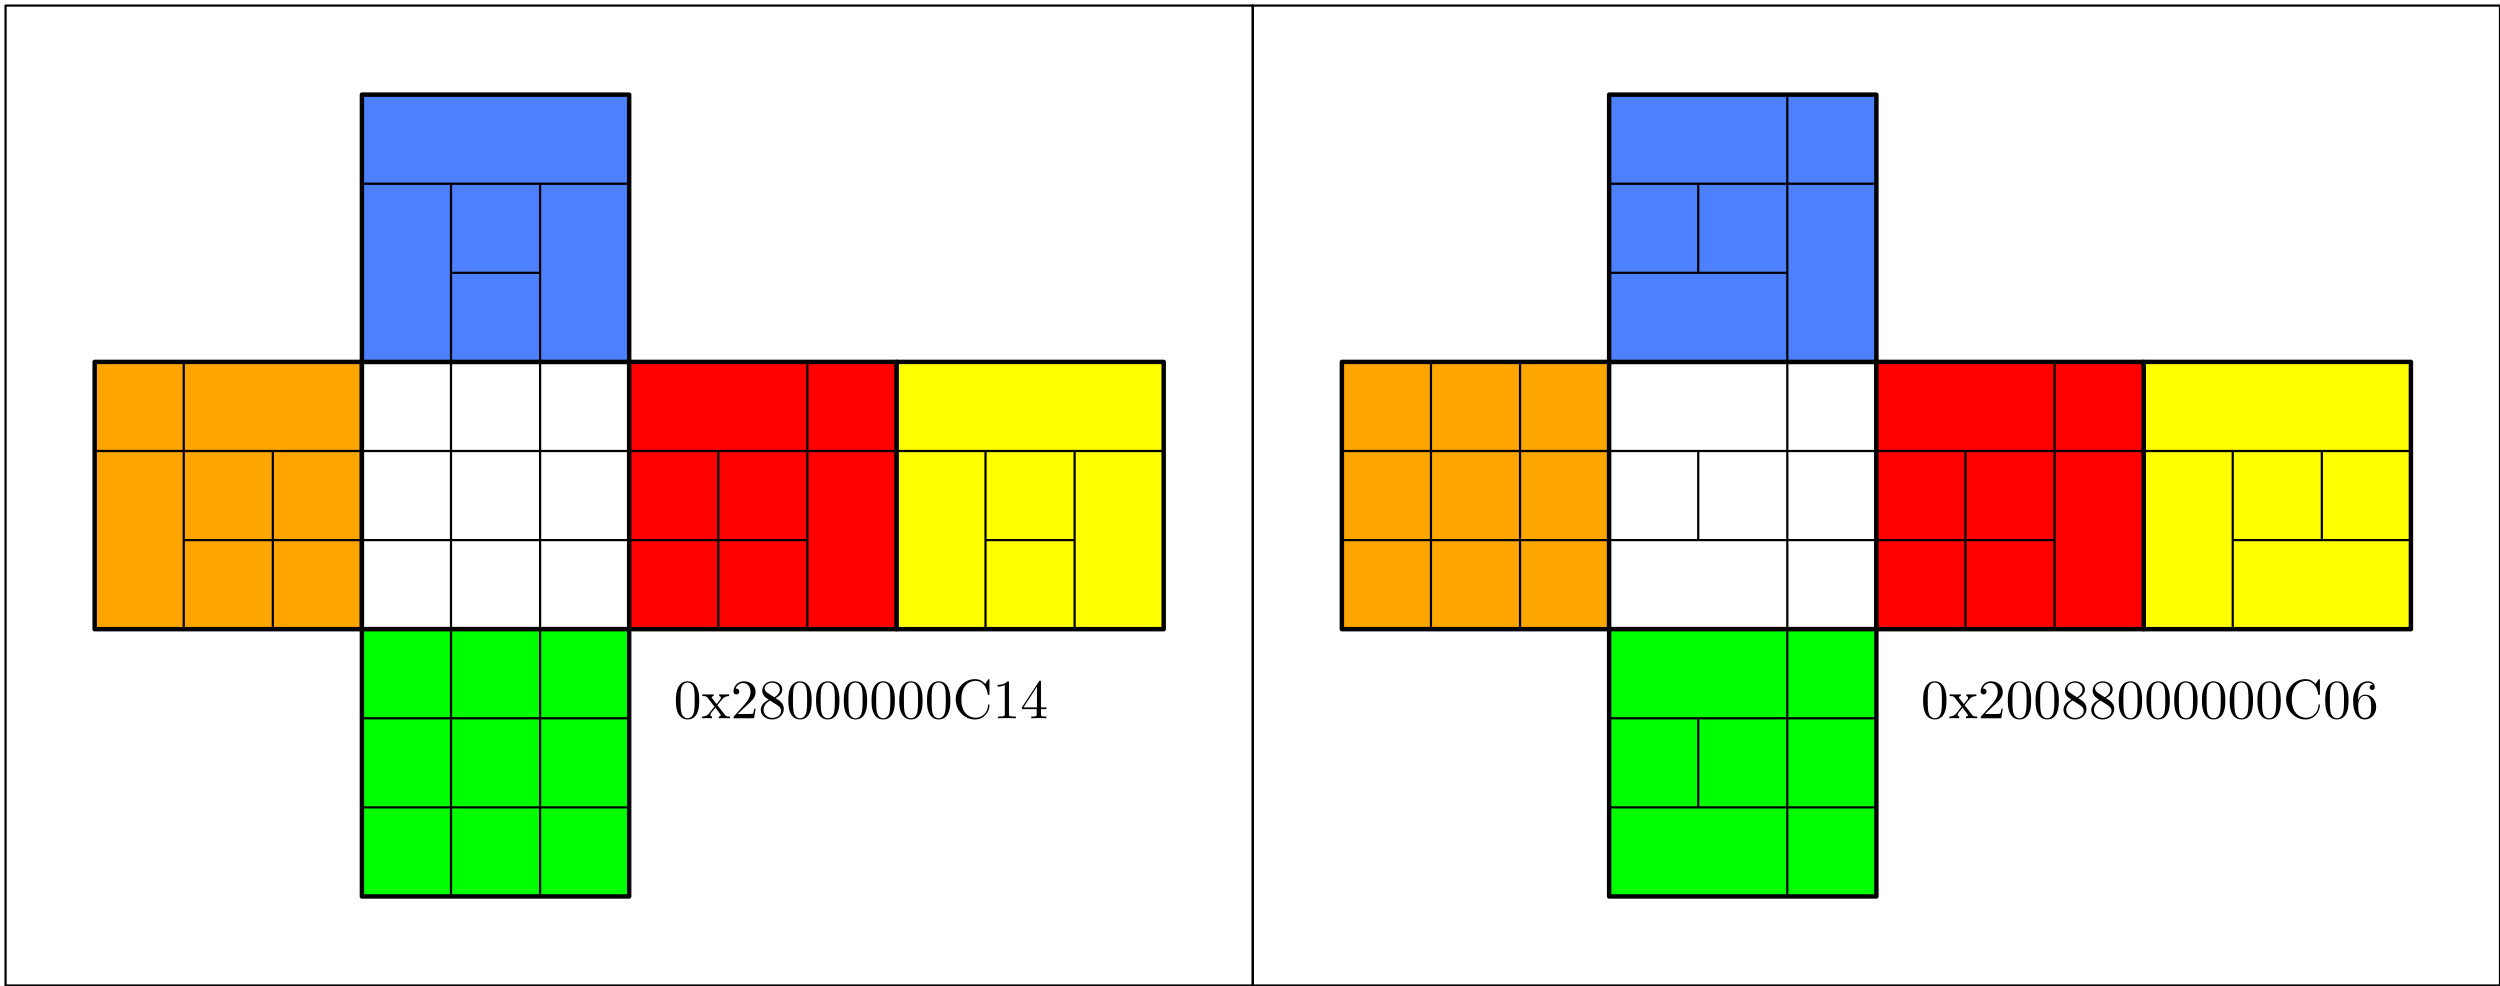
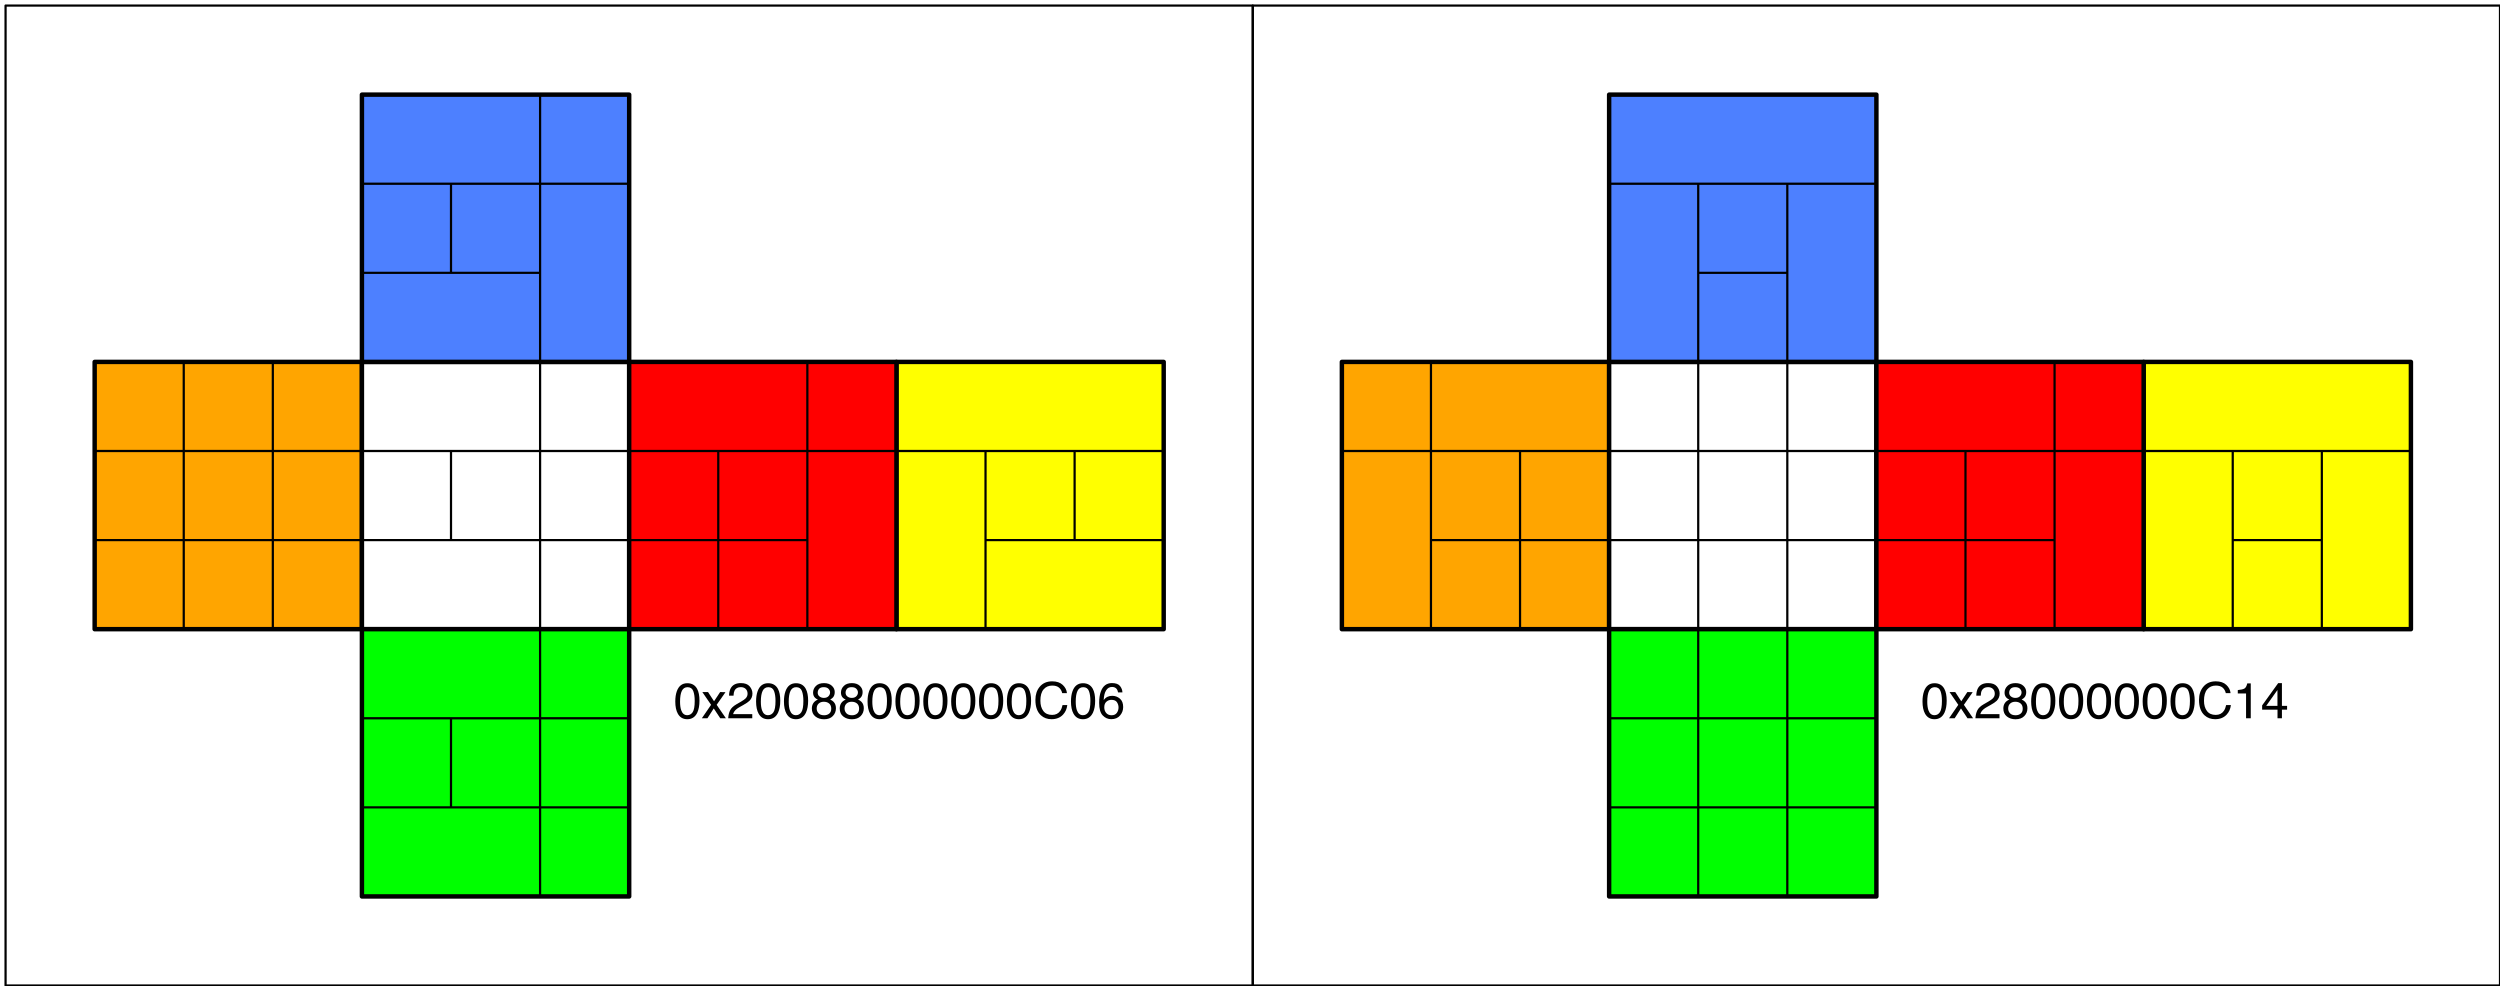
<svg xmlns="http://www.w3.org/2000/svg" xmlns:xlink="http://www.w3.org/1999/xlink" width="449pt" height="177pt" viewBox="0 0 449 177" version="1.1">
  <defs>
    <g>
      <symbol overflow="visible" id="glyph0-0">
-         <path style="stroke:none;" d="" />
+         <path style="stroke:none;" d="M 0.289 0 L 0.289 -6.457 L 5.414 -6.457 L 5.414 0 Z M 4.605 -0.809 L 4.605 -5.648 L 1.098 -5.648 L 1.098 -0.809 Z M 4.605 -0.809 " />
      </symbol>
      <symbol overflow="visible" id="glyph0-1">
-         <path style="stroke:none;" d="M 4.578 -3.188 C 4.578 -3.984 4.531 -4.781 4.188 -5.516 C 3.734 -6.484 2.906 -6.641 2.5 -6.641 C 1.891 -6.641 1.172 -6.375 0.75 -5.453 C 0.438 -4.766 0.391 -3.984 0.391 -3.188 C 0.391 -2.438 0.422 -1.547 0.844 -0.781 C 1.266 0.016 2 0.219 2.484 0.219 C 3.016 0.219 3.781 0.016 4.219 -0.938 C 4.531 -1.625 4.578 -2.406 4.578 -3.188 Z M 2.484 0 C 2.094 0 1.5 -0.25 1.328 -1.203 C 1.219 -1.797 1.219 -2.719 1.219 -3.312 C 1.219 -3.953 1.219 -4.609 1.297 -5.141 C 1.484 -6.328 2.234 -6.422 2.484 -6.422 C 2.812 -6.422 3.469 -6.234 3.656 -5.25 C 3.766 -4.688 3.766 -3.938 3.766 -3.312 C 3.766 -2.562 3.766 -1.891 3.656 -1.25 C 3.5 -0.297 2.938 0 2.484 0 Z M 2.484 0 " />
+         <path style="stroke:none;" d="M 2.434 -6.293 C 3.25 -6.293 3.836 -5.957 4.203 -5.285 C 4.484 -4.766 4.625 -4.059 4.625 -3.156 C 4.625 -2.301 4.496 -1.594 4.242 -1.031 C 3.871 -0.23 3.27 0.172 2.43 0.172 C 1.676 0.172 1.113 -0.156 0.742 -0.812 C 0.434 -1.359 0.281 -2.098 0.281 -3.02 C 0.281 -3.734 0.375 -4.348 0.559 -4.859 C 0.902 -5.816 1.531 -6.293 2.434 -6.293 Z M 2.426 -0.551 C 2.836 -0.551 3.164 -0.73 3.406 -1.094 C 3.648 -1.457 3.77 -2.133 3.77 -3.125 C 3.77 -3.84 3.684 -4.426 3.508 -4.891 C 3.332 -5.352 2.988 -5.582 2.484 -5.582 C 2.016 -5.582 1.676 -5.363 1.461 -4.926 C 1.246 -4.488 1.137 -3.84 1.137 -2.988 C 1.137 -2.348 1.207 -1.832 1.344 -1.441 C 1.555 -0.848 1.914 -0.551 2.426 -0.551 Z M 2.426 -0.551 " />
      </symbol>
      <symbol overflow="visible" id="glyph0-2">
-         <path style="stroke:none;" d="M 2.859 -2.344 C 3.156 -2.719 3.531 -3.203 3.781 -3.469 C 4.094 -3.828 4.5 -3.984 4.969 -3.984 L 4.969 -4.297 C 4.703 -4.281 4.406 -4.266 4.141 -4.266 C 3.844 -4.266 3.312 -4.281 3.188 -4.297 L 3.188 -3.984 C 3.406 -3.969 3.484 -3.844 3.484 -3.672 C 3.484 -3.516 3.375 -3.391 3.328 -3.328 L 2.719 -2.547 L 1.938 -3.562 C 1.844 -3.656 1.844 -3.672 1.844 -3.734 C 1.844 -3.891 2 -3.984 2.188 -3.984 L 2.188 -4.297 C 1.938 -4.281 1.281 -4.266 1.109 -4.266 C 0.906 -4.266 0.438 -4.281 0.172 -4.297 L 0.172 -3.984 C 0.875 -3.984 0.875 -3.984 1.344 -3.375 L 2.328 -2.094 L 1.391 -0.906 C 0.922 -0.328 0.328 -0.312 0.125 -0.312 L 0.125 0 C 0.375 -0.016 0.688 -0.031 0.953 -0.031 C 1.234 -0.031 1.656 -0.016 1.891 0 L 1.891 -0.312 C 1.672 -0.344 1.609 -0.469 1.609 -0.625 C 1.609 -0.844 1.891 -1.172 2.5 -1.891 L 3.266 -0.891 C 3.344 -0.781 3.469 -0.625 3.469 -0.562 C 3.469 -0.469 3.375 -0.312 3.109 -0.312 L 3.109 0 C 3.406 -0.016 3.969 -0.031 4.188 -0.031 C 4.453 -0.031 4.844 -0.016 5.141 0 L 5.141 -0.312 C 4.609 -0.312 4.422 -0.328 4.203 -0.625 Z M 2.859 -2.344 " />
+         <path style="stroke:none;" d="M 0.133 -4.707 L 1.156 -4.707 L 2.238 -3.051 L 3.332 -4.707 L 4.293 -4.684 L 2.707 -2.414 L 4.363 0 L 3.352 0 L 2.184 -1.766 L 1.051 0 L 0.047 0 L 1.703 -2.414 Z M 0.133 -4.707 " />
      </symbol>
      <symbol overflow="visible" id="glyph0-3">
-         <path style="stroke:none;" d="M 1.266 -0.766 L 2.328 -1.797 C 3.875 -3.172 4.469 -3.703 4.469 -4.703 C 4.469 -5.844 3.578 -6.641 2.359 -6.641 C 1.234 -6.641 0.5 -5.719 0.5 -4.828 C 0.5 -4.281 1 -4.281 1.031 -4.281 C 1.203 -4.281 1.547 -4.391 1.547 -4.812 C 1.547 -5.062 1.359 -5.328 1.016 -5.328 C 0.938 -5.328 0.922 -5.328 0.891 -5.312 C 1.109 -5.969 1.656 -6.328 2.234 -6.328 C 3.141 -6.328 3.562 -5.516 3.562 -4.703 C 3.562 -3.906 3.078 -3.125 2.516 -2.5 L 0.609 -0.375 C 0.5 -0.266 0.5 -0.234 0.5 0 L 4.203 0 L 4.469 -1.734 L 4.234 -1.734 C 4.172 -1.438 4.109 -1 4 -0.844 C 3.938 -0.766 3.281 -0.766 3.062 -0.766 Z M 1.266 -0.766 " />
+         <path style="stroke:none;" d="M 0.281 0 C 0.312 -0.543 0.422 -1.016 0.617 -1.414 C 0.812 -1.816 1.191 -2.18 1.758 -2.508 L 2.602 -2.996 C 2.98 -3.215 3.246 -3.406 3.398 -3.559 C 3.637 -3.801 3.758 -4.082 3.758 -4.395 C 3.758 -4.762 3.648 -5.051 3.43 -5.266 C 3.207 -5.48 2.914 -5.59 2.547 -5.59 C 2.008 -5.59 1.633 -5.383 1.422 -4.977 C 1.312 -4.754 1.25 -4.449 1.238 -4.062 L 0.434 -4.062 C 0.445 -4.609 0.547 -5.055 0.738 -5.402 C 1.082 -6.012 1.688 -6.316 2.555 -6.316 C 3.273 -6.316 3.801 -6.121 4.133 -5.73 C 4.465 -5.34 4.633 -4.906 4.633 -4.43 C 4.633 -3.926 4.453 -3.496 4.102 -3.137 C 3.895 -2.93 3.527 -2.68 2.996 -2.383 L 2.395 -2.047 C 2.109 -1.891 1.883 -1.738 1.719 -1.594 C 1.426 -1.34 1.242 -1.059 1.164 -0.746 L 4.602 -0.746 L 4.602 0 Z M 0.281 0 " />
      </symbol>
      <symbol overflow="visible" id="glyph0-4">
-         <path style="stroke:none;" d="M 1.625 -4.562 C 1.172 -4.859 1.125 -5.188 1.125 -5.359 C 1.125 -5.969 1.781 -6.391 2.484 -6.391 C 3.203 -6.391 3.844 -5.875 3.844 -5.156 C 3.844 -4.578 3.453 -4.109 2.859 -3.766 Z M 3.078 -3.609 C 3.797 -3.984 4.281 -4.5 4.281 -5.156 C 4.281 -6.078 3.406 -6.641 2.5 -6.641 C 1.5 -6.641 0.688 -5.906 0.688 -4.969 C 0.688 -4.797 0.703 -4.344 1.125 -3.875 C 1.234 -3.766 1.609 -3.516 1.859 -3.344 C 1.281 -3.047 0.422 -2.5 0.422 -1.5 C 0.422 -0.453 1.438 0.219 2.484 0.219 C 3.609 0.219 4.562 -0.609 4.562 -1.672 C 4.562 -2.031 4.453 -2.484 4.062 -2.906 C 3.875 -3.109 3.719 -3.203 3.078 -3.609 Z M 2.078 -3.188 L 3.312 -2.406 C 3.594 -2.219 4.062 -1.922 4.062 -1.312 C 4.062 -0.578 3.312 -0.062 2.5 -0.062 C 1.641 -0.062 0.922 -0.672 0.922 -1.5 C 0.922 -2.078 1.234 -2.719 2.078 -3.188 Z M 2.078 -3.188 " />
+         <path style="stroke:none;" d="M 2.449 -3.656 C 2.797 -3.656 3.07 -3.754 3.266 -3.949 C 3.461 -4.145 3.559 -4.375 3.559 -4.645 C 3.559 -4.879 3.465 -5.094 3.277 -5.289 C 3.09 -5.488 2.805 -5.586 2.422 -5.586 C 2.039 -5.586 1.766 -5.488 1.594 -5.289 C 1.426 -5.094 1.34 -4.863 1.34 -4.602 C 1.34 -4.305 1.449 -4.074 1.672 -3.906 C 1.891 -3.738 2.148 -3.656 2.449 -3.656 Z M 2.496 -0.539 C 2.863 -0.539 3.168 -0.641 3.406 -0.836 C 3.648 -1.035 3.77 -1.328 3.77 -1.723 C 3.77 -2.129 3.645 -2.438 3.398 -2.648 C 3.148 -2.859 2.828 -2.965 2.438 -2.965 C 2.062 -2.965 1.754 -2.859 1.516 -2.645 C 1.277 -2.43 1.156 -2.129 1.156 -1.75 C 1.156 -1.422 1.266 -1.137 1.484 -0.898 C 1.703 -0.66 2.039 -0.539 2.496 -0.539 Z M 1.371 -3.352 C 1.152 -3.445 0.98 -3.555 0.855 -3.684 C 0.625 -3.918 0.508 -4.223 0.508 -4.598 C 0.508 -5.066 0.68 -5.469 1.02 -5.805 C 1.359 -6.141 1.84 -6.312 2.465 -6.312 C 3.07 -6.312 3.543 -6.152 3.883 -5.832 C 4.227 -5.516 4.398 -5.145 4.398 -4.719 C 4.398 -4.328 4.301 -4.008 4.102 -3.766 C 3.988 -3.629 3.816 -3.492 3.582 -3.363 C 3.844 -3.242 4.047 -3.105 4.195 -2.949 C 4.477 -2.656 4.613 -2.273 4.613 -1.805 C 4.613 -1.25 4.43 -0.781 4.055 -0.398 C 3.684 -0.012 3.156 0.18 2.477 0.18 C 1.867 0.18 1.348 0.016 0.926 -0.32 C 0.5 -0.652 0.289 -1.133 0.289 -1.766 C 0.289 -2.137 0.383 -2.461 0.562 -2.73 C 0.742 -3 1.016 -3.211 1.371 -3.352 Z M 1.371 -3.352 " />
      </symbol>
      <symbol overflow="visible" id="glyph0-5">
-         <path style="stroke:none;" d="M 0.562 -3.406 C 0.562 -1.344 2.172 0.219 4.031 0.219 C 5.656 0.219 6.625 -1.172 6.625 -2.328 C 6.625 -2.422 6.625 -2.5 6.5 -2.5 C 6.391 -2.5 6.391 -2.438 6.375 -2.328 C 6.297 -0.906 5.234 -0.094 4.141 -0.094 C 3.531 -0.094 1.578 -0.422 1.578 -3.406 C 1.578 -6.375 3.531 -6.719 4.141 -6.719 C 5.219 -6.719 6.109 -5.812 6.312 -4.359 C 6.328 -4.219 6.328 -4.188 6.469 -4.188 C 6.625 -4.188 6.625 -4.219 6.625 -4.422 L 6.625 -6.781 C 6.625 -6.953 6.625 -7.031 6.516 -7.031 C 6.484 -7.031 6.438 -7.031 6.359 -6.906 L 5.859 -6.172 C 5.5 -6.531 4.984 -7.031 4.031 -7.031 C 2.156 -7.031 0.562 -5.438 0.562 -3.406 Z M 0.562 -3.406 " />
+         <path style="stroke:none;" d="M 3.406 -6.633 C 4.223 -6.633 4.859 -6.414 5.309 -5.984 C 5.758 -5.555 6.012 -5.066 6.059 -4.516 L 5.207 -4.516 C 5.109 -4.934 4.918 -5.262 4.629 -5.508 C 4.34 -5.75 3.938 -5.871 3.414 -5.871 C 2.777 -5.871 2.266 -5.648 1.875 -5.199 C 1.484 -4.754 1.289 -4.07 1.289 -3.148 C 1.289 -2.391 1.465 -1.777 1.816 -1.309 C 2.172 -0.836 2.695 -0.602 3.398 -0.602 C 4.043 -0.602 4.531 -0.852 4.867 -1.344 C 5.047 -1.605 5.18 -1.949 5.27 -2.375 L 6.121 -2.375 C 6.047 -1.695 5.793 -1.125 5.367 -0.664 C 4.852 -0.109 4.16 0.168 3.293 0.168 C 2.543 0.168 1.91 -0.059 1.402 -0.516 C 0.73 -1.117 0.395 -2.043 0.395 -3.297 C 0.395 -4.25 0.648 -5.027 1.152 -5.637 C 1.695 -6.301 2.449 -6.633 3.406 -6.633 Z M 3.406 -6.633 " />
      </symbol>
      <symbol overflow="visible" id="glyph0-6">
-         <path style="stroke:none;" d="M 2.938 -6.375 C 2.938 -6.625 2.938 -6.641 2.703 -6.641 C 2.078 -6 1.203 -6 0.891 -6 L 0.891 -5.688 C 1.094 -5.688 1.672 -5.688 2.188 -5.953 L 2.188 -0.781 C 2.188 -0.422 2.156 -0.312 1.266 -0.312 L 0.953 -0.312 L 0.953 0 C 1.297 -0.031 2.156 -0.031 2.562 -0.031 C 2.953 -0.031 3.828 -0.031 4.172 0 L 4.172 -0.312 L 3.859 -0.312 C 2.953 -0.312 2.938 -0.422 2.938 -0.781 Z M 2.938 -6.375 " />
+         <path style="stroke:none;" d="M 2.633 -6.32 C 3.336 -6.32 3.824 -6.137 4.102 -5.773 C 4.379 -5.406 4.516 -5.031 4.516 -4.645 L 3.734 -4.645 C 3.688 -4.895 3.613 -5.09 3.512 -5.23 C 3.32 -5.492 3.031 -5.625 2.645 -5.625 C 2.203 -5.625 1.852 -5.422 1.59 -5.012 C 1.328 -4.602 1.184 -4.02 1.156 -3.258 C 1.336 -3.523 1.566 -3.723 1.84 -3.855 C 2.094 -3.973 2.375 -4.031 2.684 -4.031 C 3.211 -4.031 3.672 -3.859 4.066 -3.523 C 4.457 -3.188 4.652 -2.684 4.652 -2.016 C 4.652 -1.445 4.469 -0.941 4.094 -0.5 C 3.723 -0.059 3.195 0.164 2.504 0.164 C 1.914 0.164 1.406 -0.062 0.98 -0.508 C 0.551 -0.953 0.34 -1.707 0.34 -2.766 C 0.34 -3.547 0.434 -4.211 0.625 -4.754 C 0.992 -5.797 1.66 -6.32 2.633 -6.32 Z M 2.574 -0.539 C 2.992 -0.539 3.301 -0.68 3.508 -0.961 C 3.715 -1.242 3.82 -1.57 3.82 -1.953 C 3.82 -2.273 3.727 -2.582 3.543 -2.871 C 3.359 -3.164 3.023 -3.309 2.535 -3.309 C 2.195 -3.309 1.898 -3.195 1.641 -2.969 C 1.383 -2.746 1.258 -2.406 1.258 -1.953 C 1.258 -1.555 1.375 -1.219 1.605 -0.945 C 1.84 -0.676 2.164 -0.539 2.574 -0.539 Z M 2.574 -0.539 " />
      </symbol>
      <symbol overflow="visible" id="glyph0-7">
-         <path style="stroke:none;" d="M 2.938 -1.641 L 2.938 -0.781 C 2.938 -0.422 2.906 -0.312 2.172 -0.312 L 1.969 -0.312 L 1.969 0 C 2.375 -0.031 2.891 -0.031 3.312 -0.031 C 3.734 -0.031 4.25 -0.031 4.672 0 L 4.672 -0.312 L 4.453 -0.312 C 3.719 -0.312 3.703 -0.422 3.703 -0.781 L 3.703 -1.641 L 4.688 -1.641 L 4.688 -1.953 L 3.703 -1.953 L 3.703 -6.484 C 3.703 -6.688 3.703 -6.75 3.531 -6.75 C 3.453 -6.75 3.422 -6.75 3.344 -6.625 L 0.281 -1.953 L 0.281 -1.641 Z M 2.984 -1.953 L 0.562 -1.953 L 2.984 -5.672 Z M 2.984 -1.953 " />
+         <path style="stroke:none;" d="M 0.859 -4.457 L 0.859 -5.062 C 1.434 -5.117 1.832 -5.211 2.055 -5.34 C 2.281 -5.473 2.449 -5.781 2.562 -6.266 L 3.188 -6.266 L 3.188 0 L 2.344 0 L 2.344 -4.457 Z M 0.859 -4.457 " />
      </symbol>
      <symbol overflow="visible" id="glyph0-8">
-         <path style="stroke:none;" d="M 1.312 -3.266 L 1.312 -3.516 C 1.312 -6.031 2.547 -6.391 3.062 -6.391 C 3.297 -6.391 3.719 -6.328 3.938 -5.984 C 3.781 -5.984 3.391 -5.984 3.391 -5.547 C 3.391 -5.234 3.625 -5.078 3.844 -5.078 C 4 -5.078 4.312 -5.172 4.312 -5.562 C 4.312 -6.156 3.875 -6.641 3.047 -6.641 C 1.766 -6.641 0.422 -5.359 0.422 -3.156 C 0.422 -0.484 1.578 0.219 2.5 0.219 C 3.609 0.219 4.562 -0.719 4.562 -2.031 C 4.562 -3.297 3.672 -4.25 2.562 -4.25 C 1.891 -4.25 1.516 -3.75 1.312 -3.266 Z M 2.5 -0.062 C 1.875 -0.062 1.578 -0.656 1.516 -0.812 C 1.328 -1.281 1.328 -2.078 1.328 -2.25 C 1.328 -3.031 1.656 -4.031 2.547 -4.031 C 2.719 -4.031 3.172 -4.031 3.484 -3.406 C 3.656 -3.047 3.656 -2.531 3.656 -2.047 C 3.656 -1.562 3.656 -1.062 3.484 -0.703 C 3.188 -0.109 2.734 -0.062 2.5 -0.062 Z M 2.5 -0.062 " />
+         <path style="stroke:none;" d="M 2.977 -2.227 L 2.977 -5.078 L 0.957 -2.227 Z M 2.988 0 L 2.988 -1.539 L 0.227 -1.539 L 0.227 -2.312 L 3.109 -6.312 L 3.781 -6.312 L 3.781 -2.227 L 4.707 -2.227 L 4.707 -1.539 L 3.781 -1.539 L 3.781 0 Z M 2.988 0 " />
      </symbol>
    </g>
  </defs>
-   <g id="surface3052">
+   <g id="surface446">
    <path style="fill-rule:evenodd;fill:rgb(100%,64.7%,0%);fill-opacity:1;stroke-width:0.8;stroke-linecap:butt;stroke-linejoin:round;stroke:rgb(0%,0%,0%);stroke-opacity:1;stroke-miterlimit:10;" d="M 80 768 L 80 720 L 128 720 L 128 768 Z M 80 768 " transform="matrix(1,0,0,-1,-63,833)" />
    <path style="fill-rule:evenodd;fill:rgb(100%,100%,100%);fill-opacity:1;stroke-width:0.8;stroke-linecap:butt;stroke-linejoin:round;stroke:rgb(0%,0%,0%);stroke-opacity:1;stroke-miterlimit:10;" d="M 128 720 L 128 768 L 176 768 L 176 720 Z M 128 720 " transform="matrix(1,0,0,-1,-63,833)" />
    <path style="fill-rule:evenodd;fill:rgb(100%,100%,0%);fill-opacity:1;stroke-width:0.8;stroke-linecap:butt;stroke-linejoin:round;stroke:rgb(0%,0%,0%);stroke-opacity:1;stroke-miterlimit:10;" d="M 224 720 L 224 768 L 272 768 L 272 720 Z M 224 720 " transform="matrix(1,0,0,-1,-63,833)" />
    <path style="fill-rule:evenodd;fill:rgb(0%,100%,0%);fill-opacity:1;stroke-width:0.8;stroke-linecap:butt;stroke-linejoin:round;stroke:rgb(0%,0%,0%);stroke-opacity:1;stroke-miterlimit:10;" d="M 128 720 L 128 672 L 176 672 L 176 720 Z M 128 720 " transform="matrix(1,0,0,-1,-63,833)" />
    <path style="fill-rule:evenodd;fill:rgb(30%,50%,100%);fill-opacity:1;stroke-width:0.8;stroke-linecap:butt;stroke-linejoin:round;stroke:rgb(0%,0%,0%);stroke-opacity:1;stroke-miterlimit:10;" d="M 128 768 L 128 816 L 176 816 L 176 768 Z M 128 768 " transform="matrix(1,0,0,-1,-63,833)" />
    <path style="fill-rule:evenodd;fill:rgb(100%,0%,0%);fill-opacity:1;stroke-width:0.8;stroke-linecap:butt;stroke-linejoin:round;stroke:rgb(0%,0%,0%);stroke-opacity:1;stroke-miterlimit:10;" d="M 176 720 L 176 768 L 224 768 L 224 720 Z M 176 720 " transform="matrix(1,0,0,-1,-63,833)" />
+     <path style="fill:none;stroke-width:0.4;stroke-linecap:butt;stroke-linejoin:round;stroke:rgb(0%,0%,0%);stroke-opacity:1;stroke-miterlimit:10;" d="M 64 832 L 64 656 L 288 656 L 288 832 Z M 64 832 " transform="matrix(1,0,0,-1,-63,833)" />
    <g style="fill:rgb(0%,0%,0%);fill-opacity:1;">
      <use xlink:href="#glyph0-1" x="121" y="129" />
-       <use xlink:href="#glyph0-2" x="125.981" y="129" />
-       <use xlink:href="#glyph0-3" x="131.232" y="129" />
-       <use xlink:href="#glyph0-4" x="136.213" y="129" />
-       <use xlink:href="#glyph0-1" x="141.194" y="129" />
-       <use xlink:href="#glyph0-1" x="146.175" y="129" />
-       <use xlink:href="#glyph0-1" x="151.157" y="129" />
-       <use xlink:href="#glyph0-1" x="156.138" y="129" />
-       <use xlink:href="#glyph0-1" x="161.119" y="129" />
-       <use xlink:href="#glyph0-1" x="166.101" y="129" />
-       <use xlink:href="#glyph0-5" x="171.082" y="129" />
-       <use xlink:href="#glyph0-6" x="178.275" y="129" />
-       <use xlink:href="#glyph0-7" x="183.256" y="129" />
+       <use xlink:href="#glyph0-2" x="126.005" y="129" />
+       <use xlink:href="#glyph0-3" x="130.505" y="129" />
+       <use xlink:href="#glyph0-1" x="135.511" y="129" />
+       <use xlink:href="#glyph0-1" x="140.516" y="129" />
+       <use xlink:href="#glyph0-4" x="145.521" y="129" />
+       <use xlink:href="#glyph0-4" x="150.527" y="129" />
+       <use xlink:href="#glyph0-1" x="155.532" y="129" />
+       <use xlink:href="#glyph0-1" x="160.538" y="129" />
+       <use xlink:href="#glyph0-1" x="165.543" y="129" />
+       <use xlink:href="#glyph0-1" x="170.548" y="129" />
+       <use xlink:href="#glyph0-1" x="175.554" y="129" />
+       <use xlink:href="#glyph0-1" x="180.559" y="129" />
+       <use xlink:href="#glyph0-5" x="185.564" y="129" />
+       <use xlink:href="#glyph0-1" x="192.064" y="129" />
+       <use xlink:href="#glyph0-6" x="197.069" y="129" />
    </g>
-     <path style="fill:none;stroke-width:0.4;stroke-linecap:butt;stroke-linejoin:round;stroke:rgb(0%,0%,0%);stroke-opacity:1;stroke-miterlimit:10;" d="M 64 832 L 64 656 L 288 656 L 288 832 Z M 64 832 " transform="matrix(1,0,0,-1,-63,833)" />
+     <path style="fill:none;stroke-width:0.4;stroke-linecap:butt;stroke-linejoin:round;stroke:rgb(0%,0%,0%);stroke-opacity:1;stroke-miterlimit:10;" d="M 96 768 L 96 720 " transform="matrix(1,0,0,-1,-63,833)" />
+     <path style="fill:none;stroke-width:0.4;stroke-linecap:butt;stroke-linejoin:round;stroke:rgb(0%,0%,0%);stroke-opacity:1;stroke-miterlimit:10;" d="M 112 768 L 112 720 " transform="matrix(1,0,0,-1,-63,833)" />
+     <path style="fill:none;stroke-width:0.4;stroke-linecap:butt;stroke-linejoin:round;stroke:rgb(0%,0%,0%);stroke-opacity:1;stroke-miterlimit:10;" d="M 144 800 L 144 784 " transform="matrix(1,0,0,-1,-63,833)" />
+     <path style="fill:none;stroke-width:0.4;stroke-linecap:butt;stroke-linejoin:round;stroke:rgb(0%,0%,0%);stroke-opacity:1;stroke-miterlimit:10;" d="M 144 752 L 144 736 " transform="matrix(1,0,0,-1,-63,833)" />
+     <path style="fill:none;stroke-width:0.4;stroke-linecap:butt;stroke-linejoin:round;stroke:rgb(0%,0%,0%);stroke-opacity:1;stroke-miterlimit:10;" d="M 144 704 L 144 688 " transform="matrix(1,0,0,-1,-63,833)" />
+     <path style="fill:none;stroke-width:0.4;stroke-linecap:butt;stroke-linejoin:round;stroke:rgb(0%,0%,0%);stroke-opacity:1;stroke-miterlimit:10;" d="M 160 816 L 160 672 " transform="matrix(1,0,0,-1,-63,833)" />
+     <path style="fill:none;stroke-width:0.4;stroke-linecap:butt;stroke-linejoin:round;stroke:rgb(0%,0%,0%);stroke-opacity:1;stroke-miterlimit:10;" d="M 192 752 L 192 720 " transform="matrix(1,0,0,-1,-63,833)" />
+     <path style="fill:none;stroke-width:0.4;stroke-linecap:butt;stroke-linejoin:round;stroke:rgb(0%,0%,0%);stroke-opacity:1;stroke-miterlimit:10;" d="M 208 768 L 208 720 " transform="matrix(1,0,0,-1,-63,833)" />
+     <path style="fill:none;stroke-width:0.4;stroke-linecap:butt;stroke-linejoin:round;stroke:rgb(0%,0%,0%);stroke-opacity:1;stroke-miterlimit:10;" d="M 240 752 L 240 720 " transform="matrix(1,0,0,-1,-63,833)" />
+     <path style="fill:none;stroke-width:0.4;stroke-linecap:butt;stroke-linejoin:round;stroke:rgb(0%,0%,0%);stroke-opacity:1;stroke-miterlimit:10;" d="M 256 752 L 256 736 " transform="matrix(1,0,0,-1,-63,833)" />
+     <path style="fill:none;stroke-width:0.4;stroke-linecap:butt;stroke-linejoin:round;stroke:rgb(0%,0%,0%);stroke-opacity:1;stroke-miterlimit:10;" d="M 128 800 L 176 800 " transform="matrix(1,0,0,-1,-63,833)" />
+     <path style="fill:none;stroke-width:0.4;stroke-linecap:butt;stroke-linejoin:round;stroke:rgb(0%,0%,0%);stroke-opacity:1;stroke-miterlimit:10;" d="M 128 784 L 160 784 " transform="matrix(1,0,0,-1,-63,833)" />
+     <path style="fill:none;stroke-width:0.4;stroke-linecap:butt;stroke-linejoin:round;stroke:rgb(0%,0%,0%);stroke-opacity:1;stroke-miterlimit:10;" d="M 80 752 L 272 752 " transform="matrix(1,0,0,-1,-63,833)" />
+     <path style="fill:none;stroke-width:0.4;stroke-linecap:butt;stroke-linejoin:round;stroke:rgb(0%,0%,0%);stroke-opacity:1;stroke-miterlimit:10;" d="M 208 736 L 80 736 " transform="matrix(1,0,0,-1,-63,833)" />
+     <path style="fill:none;stroke-width:0.4;stroke-linecap:butt;stroke-linejoin:round;stroke:rgb(0%,0%,0%);stroke-opacity:1;stroke-miterlimit:10;" d="M 240 736 L 272 736 " transform="matrix(1,0,0,-1,-63,833)" />
+     <path style="fill:none;stroke-width:0.4;stroke-linecap:butt;stroke-linejoin:round;stroke:rgb(0%,0%,0%);stroke-opacity:1;stroke-miterlimit:10;" d="M 128 704 L 176 704 " transform="matrix(1,0,0,-1,-63,833)" />
+     <path style="fill:none;stroke-width:0.4;stroke-linecap:butt;stroke-linejoin:round;stroke:rgb(0%,0%,0%);stroke-opacity:1;stroke-miterlimit:10;" d="M 176 688 L 128 688 " transform="matrix(1,0,0,-1,-63,833)" />
    <path style="fill-rule:evenodd;fill:rgb(100%,64.7%,0%);fill-opacity:1;stroke-width:0.8;stroke-linecap:butt;stroke-linejoin:round;stroke:rgb(0%,0%,0%);stroke-opacity:1;stroke-miterlimit:10;" d="M 304 768 L 304 720 L 352 720 L 352 768 Z M 304 768 " transform="matrix(1,0,0,-1,-63,833)" />
    <path style="fill-rule:evenodd;fill:rgb(100%,100%,100%);fill-opacity:1;stroke-width:0.8;stroke-linecap:butt;stroke-linejoin:round;stroke:rgb(0%,0%,0%);stroke-opacity:1;stroke-miterlimit:10;" d="M 352 720 L 352 768 L 400 768 L 400 720 Z M 352 720 " transform="matrix(1,0,0,-1,-63,833)" />
    <path style="fill-rule:evenodd;fill:rgb(100%,100%,0%);fill-opacity:1;stroke-width:0.8;stroke-linecap:butt;stroke-linejoin:round;stroke:rgb(0%,0%,0%);stroke-opacity:1;stroke-miterlimit:10;" d="M 448 720 L 448 768 L 496 768 L 496 720 Z M 448 720 " transform="matrix(1,0,0,-1,-63,833)" />
    <path style="fill-rule:evenodd;fill:rgb(0%,100%,0%);fill-opacity:1;stroke-width:0.8;stroke-linecap:butt;stroke-linejoin:round;stroke:rgb(0%,0%,0%);stroke-opacity:1;stroke-miterlimit:10;" d="M 352 720 L 352 672 L 400 672 L 400 720 Z M 352 720 " transform="matrix(1,0,0,-1,-63,833)" />
    <path style="fill-rule:evenodd;fill:rgb(30%,50%,100%);fill-opacity:1;stroke-width:0.8;stroke-linecap:butt;stroke-linejoin:round;stroke:rgb(0%,0%,0%);stroke-opacity:1;stroke-miterlimit:10;" d="M 352 768 L 352 816 L 400 816 L 400 768 Z M 352 768 " transform="matrix(1,0,0,-1,-63,833)" />
    <path style="fill-rule:evenodd;fill:rgb(100%,0%,0%);fill-opacity:1;stroke-width:0.8;stroke-linecap:butt;stroke-linejoin:round;stroke:rgb(0%,0%,0%);stroke-opacity:1;stroke-miterlimit:10;" d="M 400 720 L 400 768 L 448 768 L 448 720 Z M 400 720 " transform="matrix(1,0,0,-1,-63,833)" />
-     <path style="fill:none;stroke-width:0.4;stroke-linecap:butt;stroke-linejoin:round;stroke:rgb(0%,0%,0%);stroke-opacity:1;stroke-miterlimit:10;" d="M 288 832 L 288 656 L 512 656 L 512 832 Z M 288 832 " transform="matrix(1,0,0,-1,-63,833)" />
    <g style="fill:rgb(0%,0%,0%);fill-opacity:1;">
      <use xlink:href="#glyph0-1" x="345" y="129" />
-       <use xlink:href="#glyph0-2" x="349.981" y="129" />
-       <use xlink:href="#glyph0-3" x="355.232" y="129" />
-       <use xlink:href="#glyph0-1" x="360.213" y="129" />
-       <use xlink:href="#glyph0-1" x="365.194" y="129" />
-       <use xlink:href="#glyph0-4" x="370.175" y="129" />
-       <use xlink:href="#glyph0-4" x="375.157" y="129" />
-       <use xlink:href="#glyph0-1" x="380.138" y="129" />
-       <use xlink:href="#glyph0-1" x="385.119" y="129" />
-       <use xlink:href="#glyph0-1" x="390.101" y="129" />
-       <use xlink:href="#glyph0-1" x="395.082" y="129" />
-       <use xlink:href="#glyph0-1" x="400.063" y="129" />
-       <use xlink:href="#glyph0-1" x="405.045" y="129" />
-       <use xlink:href="#glyph0-5" x="410.026" y="129" />
-       <use xlink:href="#glyph0-1" x="417.219" y="129" />
-       <use xlink:href="#glyph0-8" x="422.2" y="129" />
+       <use xlink:href="#glyph0-2" x="350.005" y="129" />
+       <use xlink:href="#glyph0-3" x="354.505" y="129" />
+       <use xlink:href="#glyph0-4" x="359.511" y="129" />
+       <use xlink:href="#glyph0-1" x="364.516" y="129" />
+       <use xlink:href="#glyph0-1" x="369.521" y="129" />
+       <use xlink:href="#glyph0-1" x="374.527" y="129" />
+       <use xlink:href="#glyph0-1" x="379.532" y="129" />
+       <use xlink:href="#glyph0-1" x="384.538" y="129" />
+       <use xlink:href="#glyph0-1" x="389.543" y="129" />
+       <use xlink:href="#glyph0-5" x="394.548" y="129" />
+       <use xlink:href="#glyph0-7" x="401.048" y="129" />
+       <use xlink:href="#glyph0-8" x="406.053" y="129" />
    </g>
+     <path style="fill:none;stroke-width:0.4;stroke-linecap:butt;stroke-linejoin:round;stroke:rgb(0%,0%,0%);stroke-opacity:1;stroke-miterlimit:10;" d="M 288 832 L 288 656 L 512 656 L 512 832 Z M 288 832 " transform="matrix(1,0,0,-1,-63,833)" />
+     <path style="fill:none;stroke-width:0.4;stroke-linecap:butt;stroke-linejoin:round;stroke:rgb(0%,0%,0%);stroke-opacity:1;stroke-miterlimit:10;" d="M 352 800 L 400 800 " transform="matrix(1,0,0,-1,-63,833)" />
+     <path style="fill:none;stroke-width:0.4;stroke-linecap:butt;stroke-linejoin:round;stroke:rgb(0%,0%,0%);stroke-opacity:1;stroke-miterlimit:10;" d="M 368 784 L 384 784 " transform="matrix(1,0,0,-1,-63,833)" />
+     <path style="fill:none;stroke-width:0.4;stroke-linecap:butt;stroke-linejoin:round;stroke:rgb(0%,0%,0%);stroke-opacity:1;stroke-miterlimit:10;" d="M 304 752 L 496 752 " transform="matrix(1,0,0,-1,-63,833)" />
+     <path style="fill:none;stroke-width:0.4;stroke-linecap:butt;stroke-linejoin:round;stroke:rgb(0%,0%,0%);stroke-opacity:1;stroke-miterlimit:10;" d="M 320 736 L 432 736 " transform="matrix(1,0,0,-1,-63,833)" />
+     <path style="fill:none;stroke-width:0.4;stroke-linecap:butt;stroke-linejoin:round;stroke:rgb(0%,0%,0%);stroke-opacity:1;stroke-miterlimit:10;" d="M 464 736 L 480 736 " transform="matrix(1,0,0,-1,-63,833)" />
+     <path style="fill:none;stroke-width:0.4;stroke-linecap:butt;stroke-linejoin:round;stroke:rgb(0%,0%,0%);stroke-opacity:1;stroke-miterlimit:10;" d="M 352 704 L 400 704 " transform="matrix(1,0,0,-1,-63,833)" />
+     <path style="fill:none;stroke-width:0.4;stroke-linecap:butt;stroke-linejoin:round;stroke:rgb(0%,0%,0%);stroke-opacity:1;stroke-miterlimit:10;" d="M 352 688 L 400 688 " transform="matrix(1,0,0,-1,-63,833)" />
    <path style="fill:none;stroke-width:0.4;stroke-linecap:butt;stroke-linejoin:round;stroke:rgb(0%,0%,0%);stroke-opacity:1;stroke-miterlimit:10;" d="M 320 768 L 320 720 " transform="matrix(1,0,0,-1,-63,833)" />
-     <path style="fill:none;stroke-width:0.4;stroke-linecap:butt;stroke-linejoin:round;stroke:rgb(0%,0%,0%);stroke-opacity:1;stroke-miterlimit:10;" d="M 336 768 L 336 720 " transform="matrix(1,0,0,-1,-63,833)" />
-     <path style="fill:none;stroke-width:0.4;stroke-linecap:butt;stroke-linejoin:round;stroke:rgb(0%,0%,0%);stroke-opacity:1;stroke-miterlimit:10;" d="M 368 800 L 368 784 " transform="matrix(1,0,0,-1,-63,833)" />
-     <path style="fill:none;stroke-width:0.4;stroke-linecap:butt;stroke-linejoin:round;stroke:rgb(0%,0%,0%);stroke-opacity:1;stroke-miterlimit:10;" d="M 368 752 L 368 736 " transform="matrix(1,0,0,-1,-63,833)" />
-     <path style="fill:none;stroke-width:0.4;stroke-linecap:butt;stroke-linejoin:round;stroke:rgb(0%,0%,0%);stroke-opacity:1;stroke-miterlimit:10;" d="M 368 704 L 368 688 " transform="matrix(1,0,0,-1,-63,833)" />
-     <path style="fill:none;stroke-width:0.4;stroke-linecap:butt;stroke-linejoin:round;stroke:rgb(0%,0%,0%);stroke-opacity:1;stroke-miterlimit:10;" d="M 384 816 L 384 672 " transform="matrix(1,0,0,-1,-63,833)" />
+     <path style="fill:none;stroke-width:0.4;stroke-linecap:butt;stroke-linejoin:round;stroke:rgb(0%,0%,0%);stroke-opacity:1;stroke-miterlimit:10;" d="M 336 752 L 336 720 " transform="matrix(1,0,0,-1,-63,833)" />
+     <path style="fill:none;stroke-width:0.4;stroke-linecap:butt;stroke-linejoin:round;stroke:rgb(0%,0%,0%);stroke-opacity:1;stroke-miterlimit:10;" d="M 368 800 L 368 672 " transform="matrix(1,0,0,-1,-63,833)" />
+     <path style="fill:none;stroke-width:0.4;stroke-linecap:butt;stroke-linejoin:round;stroke:rgb(0%,0%,0%);stroke-opacity:1;stroke-miterlimit:10;" d="M 384 800 L 384 672 " transform="matrix(1,0,0,-1,-63,833)" />
    <path style="fill:none;stroke-width:0.4;stroke-linecap:butt;stroke-linejoin:round;stroke:rgb(0%,0%,0%);stroke-opacity:1;stroke-miterlimit:10;" d="M 416 752 L 416 720 " transform="matrix(1,0,0,-1,-63,833)" />
    <path style="fill:none;stroke-width:0.4;stroke-linecap:butt;stroke-linejoin:round;stroke:rgb(0%,0%,0%);stroke-opacity:1;stroke-miterlimit:10;" d="M 432 768 L 432 720 " transform="matrix(1,0,0,-1,-63,833)" />
    <path style="fill:none;stroke-width:0.4;stroke-linecap:butt;stroke-linejoin:round;stroke:rgb(0%,0%,0%);stroke-opacity:1;stroke-miterlimit:10;" d="M 464 752 L 464 720 " transform="matrix(1,0,0,-1,-63,833)" />
-     <path style="fill:none;stroke-width:0.4;stroke-linecap:butt;stroke-linejoin:round;stroke:rgb(0%,0%,0%);stroke-opacity:1;stroke-miterlimit:10;" d="M 480 752 L 480 736 " transform="matrix(1,0,0,-1,-63,833)" />
-     <path style="fill:none;stroke-width:0.4;stroke-linecap:butt;stroke-linejoin:round;stroke:rgb(0%,0%,0%);stroke-opacity:1;stroke-miterlimit:10;" d="M 352 800 L 400 800 " transform="matrix(1,0,0,-1,-63,833)" />
-     <path style="fill:none;stroke-width:0.4;stroke-linecap:butt;stroke-linejoin:round;stroke:rgb(0%,0%,0%);stroke-opacity:1;stroke-miterlimit:10;" d="M 352 784 L 384 784 " transform="matrix(1,0,0,-1,-63,833)" />
-     <path style="fill:none;stroke-width:0.4;stroke-linecap:butt;stroke-linejoin:round;stroke:rgb(0%,0%,0%);stroke-opacity:1;stroke-miterlimit:10;" d="M 304 752 L 496 752 " transform="matrix(1,0,0,-1,-63,833)" />
-     <path style="fill:none;stroke-width:0.4;stroke-linecap:butt;stroke-linejoin:round;stroke:rgb(0%,0%,0%);stroke-opacity:1;stroke-miterlimit:10;" d="M 432 736 L 304 736 " transform="matrix(1,0,0,-1,-63,833)" />
-     <path style="fill:none;stroke-width:0.4;stroke-linecap:butt;stroke-linejoin:round;stroke:rgb(0%,0%,0%);stroke-opacity:1;stroke-miterlimit:10;" d="M 464 736 L 496 736 " transform="matrix(1,0,0,-1,-63,833)" />
-     <path style="fill:none;stroke-width:0.4;stroke-linecap:butt;stroke-linejoin:round;stroke:rgb(0%,0%,0%);stroke-opacity:1;stroke-miterlimit:10;" d="M 352 704 L 400 704 " transform="matrix(1,0,0,-1,-63,833)" />
-     <path style="fill:none;stroke-width:0.4;stroke-linecap:butt;stroke-linejoin:round;stroke:rgb(0%,0%,0%);stroke-opacity:1;stroke-miterlimit:10;" d="M 400 688 L 352 688 " transform="matrix(1,0,0,-1,-63,833)" />
-     <path style="fill:none;stroke-width:0.4;stroke-linecap:butt;stroke-linejoin:round;stroke:rgb(0%,0%,0%);stroke-opacity:1;stroke-miterlimit:10;" d="M 128 800 L 176 800 " transform="matrix(1,0,0,-1,-63,833)" />
-     <path style="fill:none;stroke-width:0.4;stroke-linecap:butt;stroke-linejoin:round;stroke:rgb(0%,0%,0%);stroke-opacity:1;stroke-miterlimit:10;" d="M 144 784 L 160 784 " transform="matrix(1,0,0,-1,-63,833)" />
-     <path style="fill:none;stroke-width:0.4;stroke-linecap:butt;stroke-linejoin:round;stroke:rgb(0%,0%,0%);stroke-opacity:1;stroke-miterlimit:10;" d="M 80 752 L 272 752 " transform="matrix(1,0,0,-1,-63,833)" />
-     <path style="fill:none;stroke-width:0.4;stroke-linecap:butt;stroke-linejoin:round;stroke:rgb(0%,0%,0%);stroke-opacity:1;stroke-miterlimit:10;" d="M 96 736 L 208 736 " transform="matrix(1,0,0,-1,-63,833)" />
-     <path style="fill:none;stroke-width:0.4;stroke-linecap:butt;stroke-linejoin:round;stroke:rgb(0%,0%,0%);stroke-opacity:1;stroke-miterlimit:10;" d="M 240 736 L 256 736 " transform="matrix(1,0,0,-1,-63,833)" />
-     <path style="fill:none;stroke-width:0.4;stroke-linecap:butt;stroke-linejoin:round;stroke:rgb(0%,0%,0%);stroke-opacity:1;stroke-miterlimit:10;" d="M 128 704 L 176 704 " transform="matrix(1,0,0,-1,-63,833)" />
-     <path style="fill:none;stroke-width:0.4;stroke-linecap:butt;stroke-linejoin:round;stroke:rgb(0%,0%,0%);stroke-opacity:1;stroke-miterlimit:10;" d="M 128 688 L 176 688 " transform="matrix(1,0,0,-1,-63,833)" />
-     <path style="fill:none;stroke-width:0.4;stroke-linecap:butt;stroke-linejoin:round;stroke:rgb(0%,0%,0%);stroke-opacity:1;stroke-miterlimit:10;" d="M 96 768 L 96 720 " transform="matrix(1,0,0,-1,-63,833)" />
-     <path style="fill:none;stroke-width:0.4;stroke-linecap:butt;stroke-linejoin:round;stroke:rgb(0%,0%,0%);stroke-opacity:1;stroke-miterlimit:10;" d="M 112 752 L 112 720 " transform="matrix(1,0,0,-1,-63,833)" />
-     <path style="fill:none;stroke-width:0.4;stroke-linecap:butt;stroke-linejoin:round;stroke:rgb(0%,0%,0%);stroke-opacity:1;stroke-miterlimit:10;" d="M 144 800 L 144 672 " transform="matrix(1,0,0,-1,-63,833)" />
-     <path style="fill:none;stroke-width:0.4;stroke-linecap:butt;stroke-linejoin:round;stroke:rgb(0%,0%,0%);stroke-opacity:1;stroke-miterlimit:10;" d="M 160 800 L 160 672 " transform="matrix(1,0,0,-1,-63,833)" />
-     <path style="fill:none;stroke-width:0.4;stroke-linecap:butt;stroke-linejoin:round;stroke:rgb(0%,0%,0%);stroke-opacity:1;stroke-miterlimit:10;" d="M 192 752 L 192 720 " transform="matrix(1,0,0,-1,-63,833)" />
-     <path style="fill:none;stroke-width:0.4;stroke-linecap:butt;stroke-linejoin:round;stroke:rgb(0%,0%,0%);stroke-opacity:1;stroke-miterlimit:10;" d="M 208 768 L 208 720 " transform="matrix(1,0,0,-1,-63,833)" />
-     <path style="fill:none;stroke-width:0.4;stroke-linecap:butt;stroke-linejoin:round;stroke:rgb(0%,0%,0%);stroke-opacity:1;stroke-miterlimit:10;" d="M 240 752 L 240 720 " transform="matrix(1,0,0,-1,-63,833)" />
-     <path style="fill:none;stroke-width:0.4;stroke-linecap:butt;stroke-linejoin:round;stroke:rgb(0%,0%,0%);stroke-opacity:1;stroke-miterlimit:10;" d="M 256 752 L 256 720 " transform="matrix(1,0,0,-1,-63,833)" />
+     <path style="fill:none;stroke-width:0.4;stroke-linecap:butt;stroke-linejoin:round;stroke:rgb(0%,0%,0%);stroke-opacity:1;stroke-miterlimit:10;" d="M 480 752 L 480 720 " transform="matrix(1,0,0,-1,-63,833)" />
  </g>
</svg>
